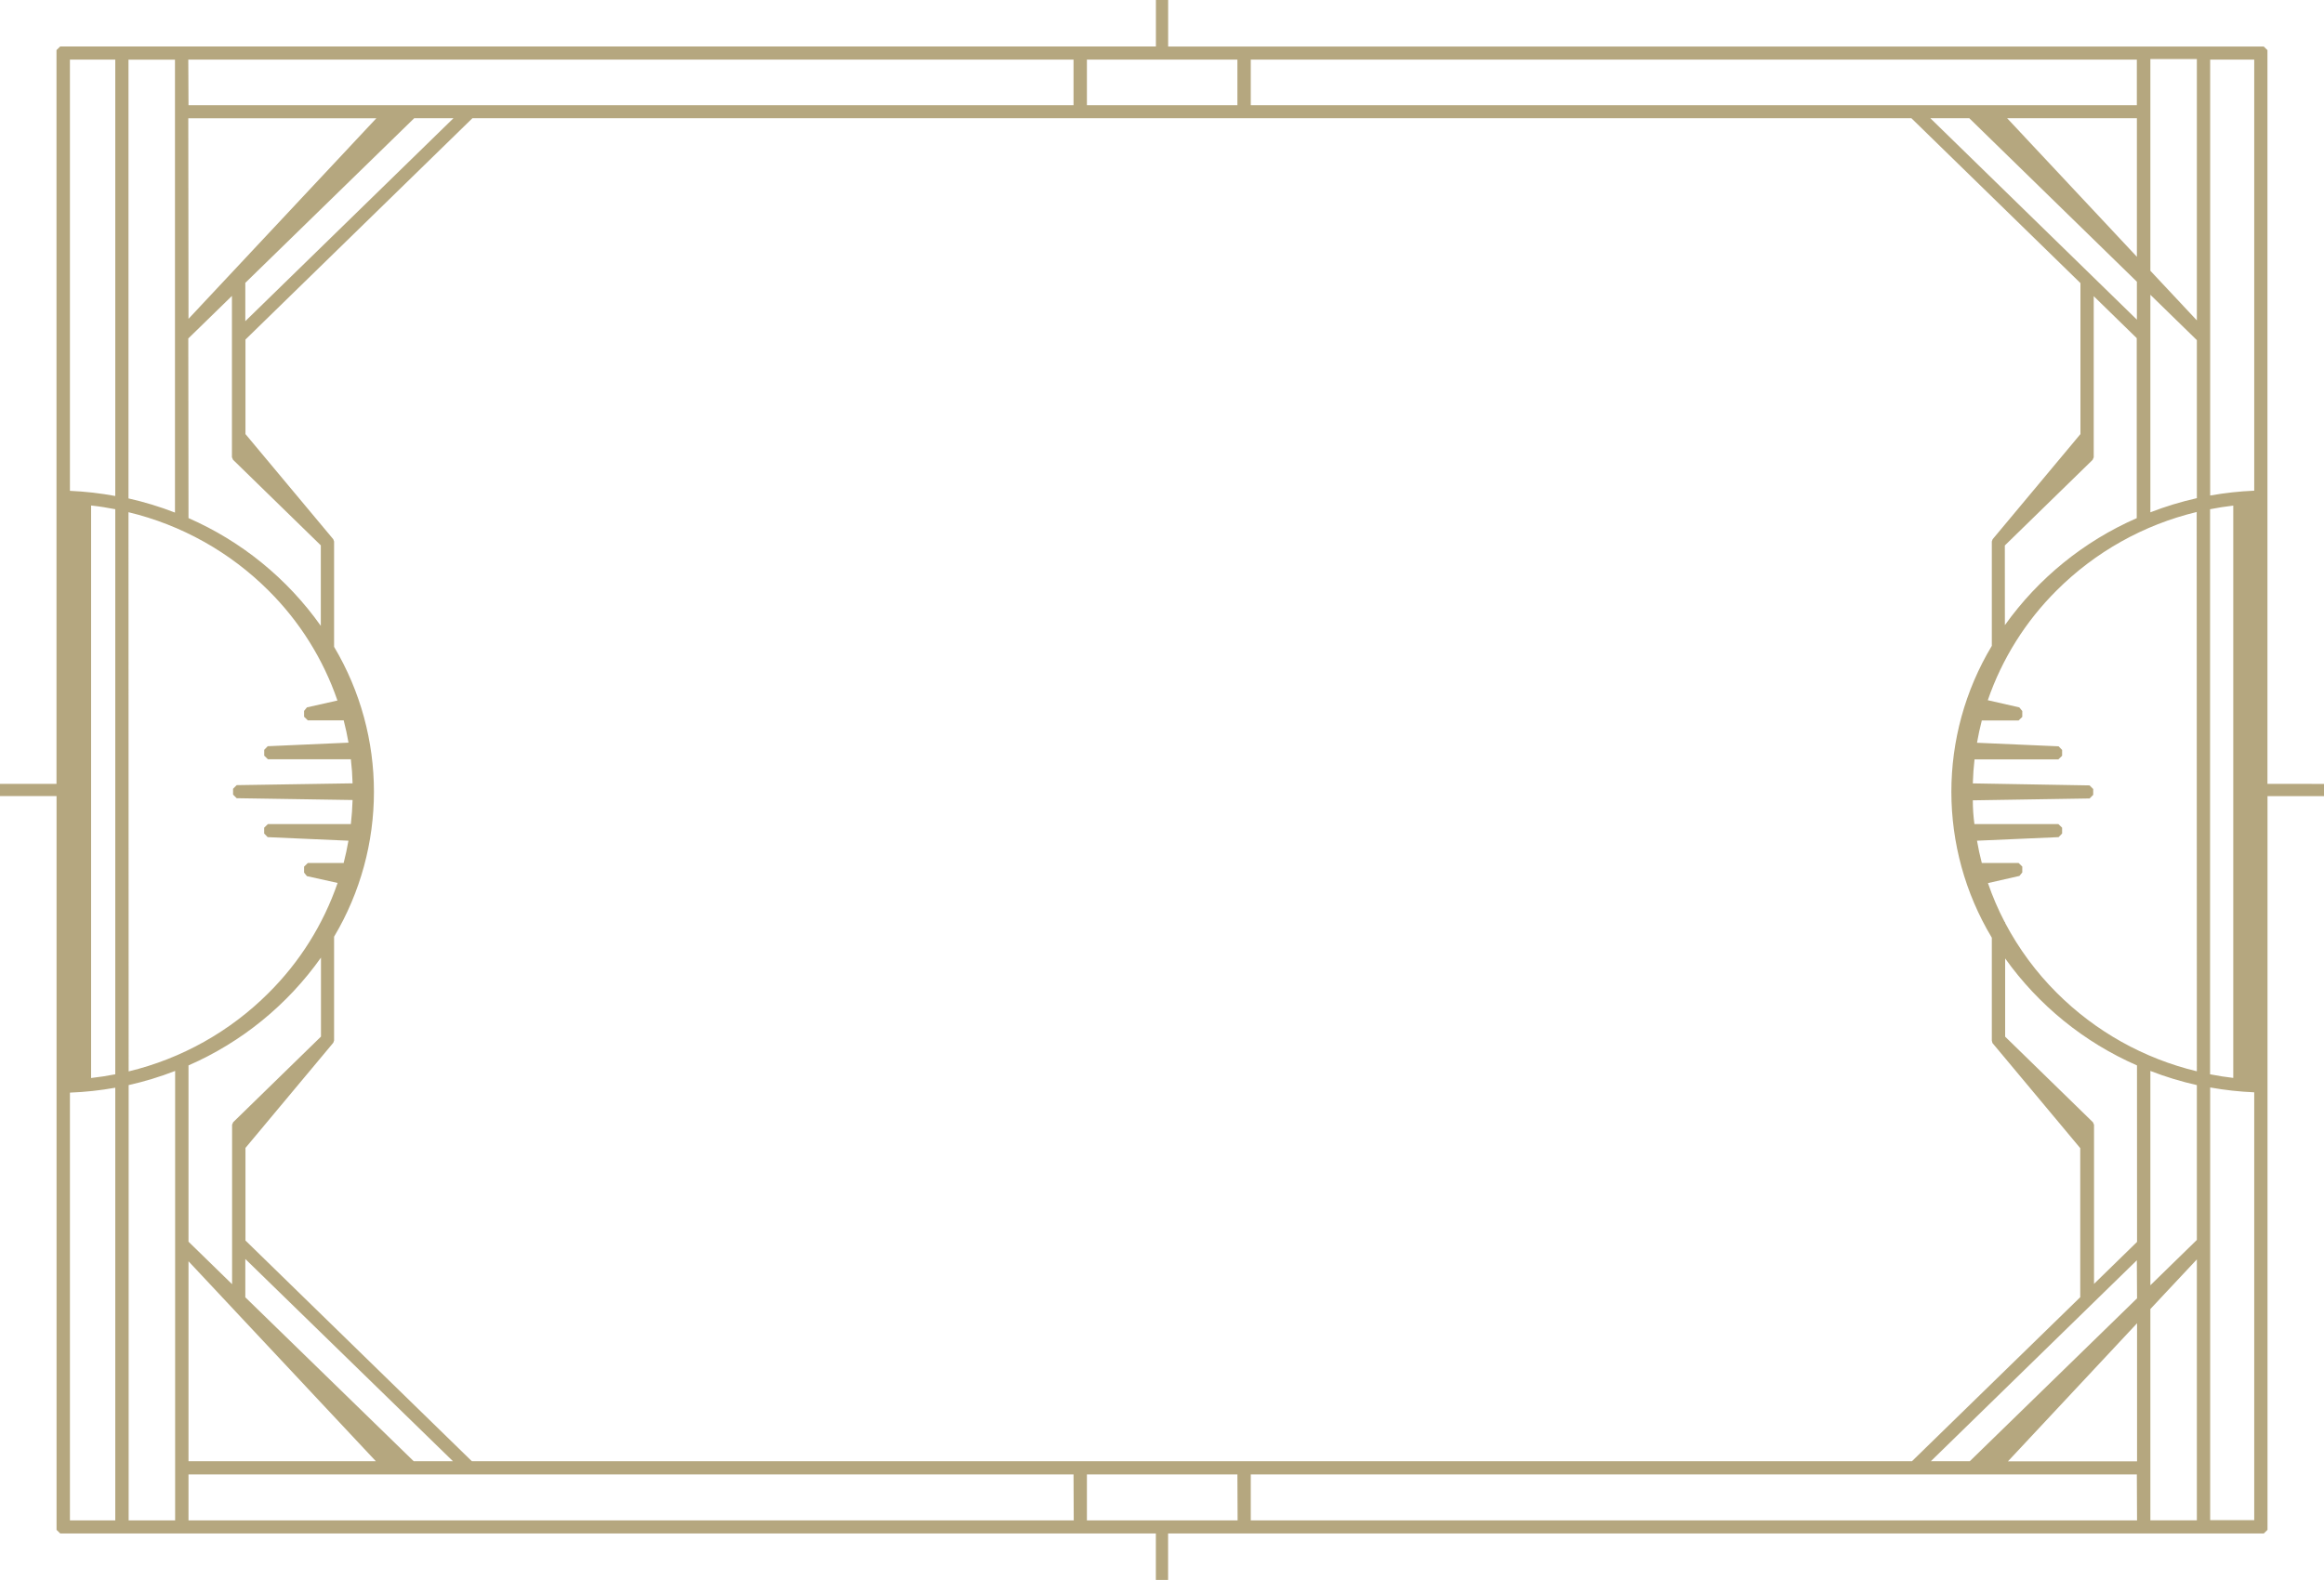
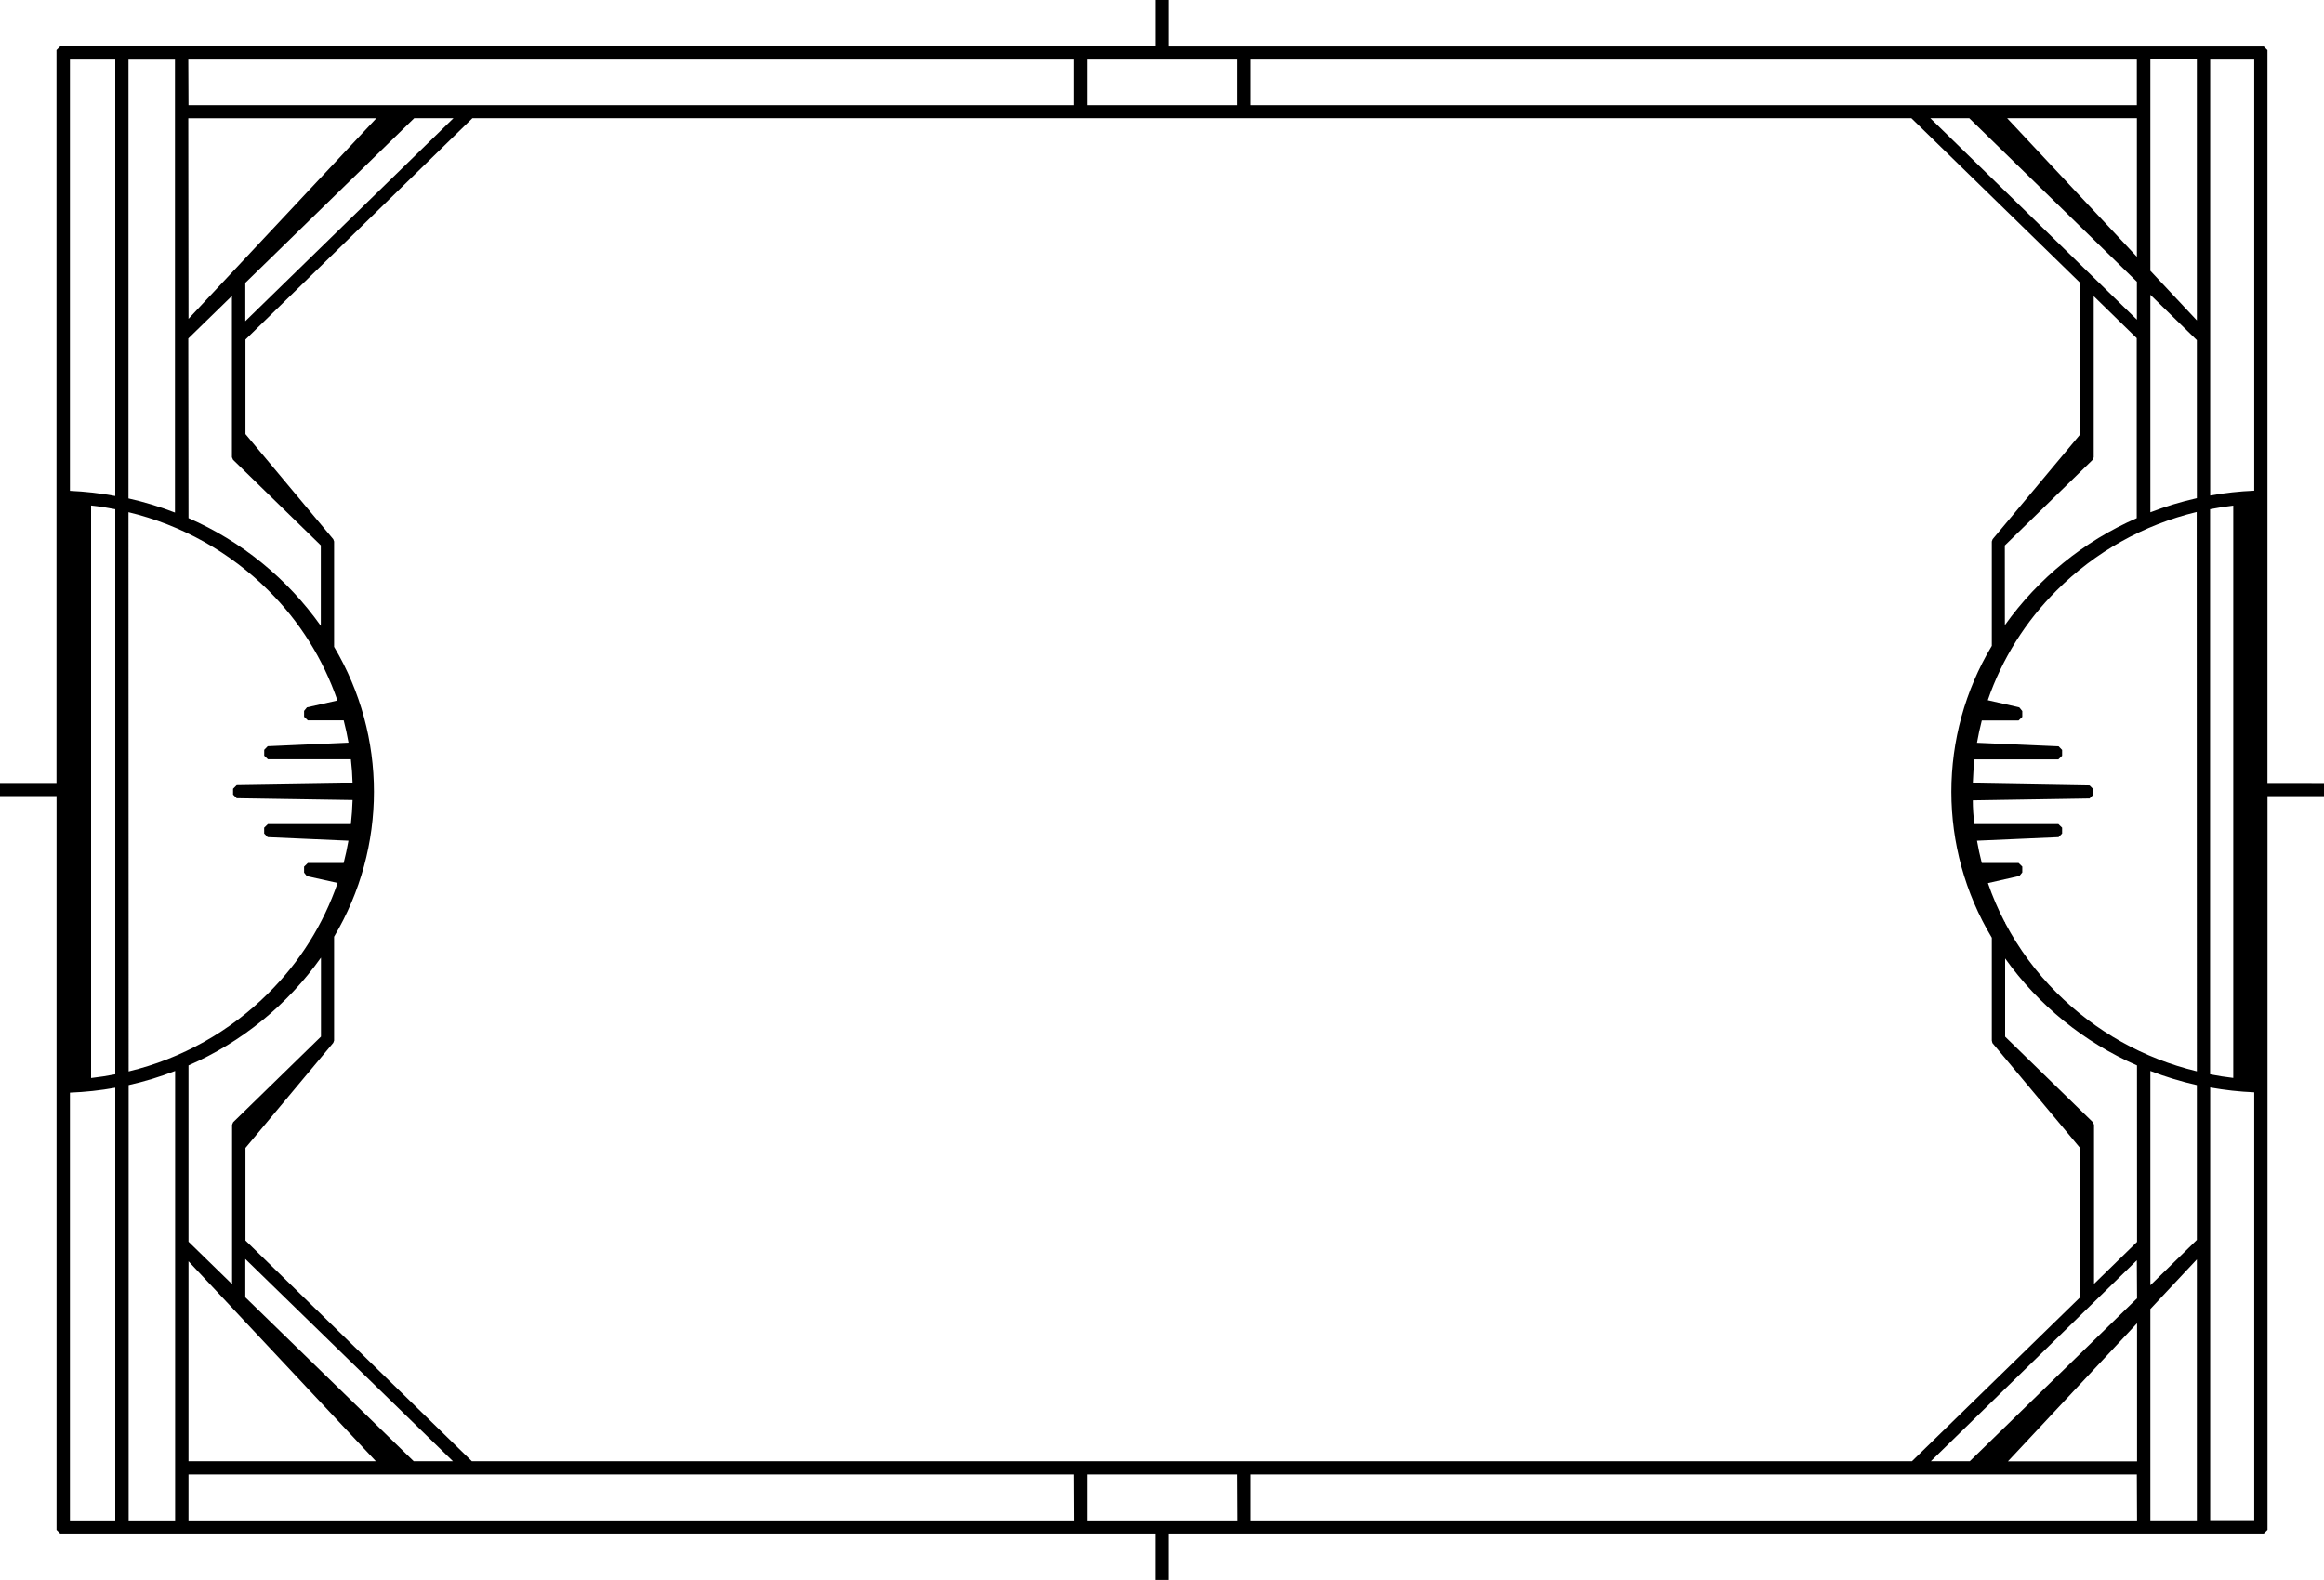
- <svg xmlns="http://www.w3.org/2000/svg" viewBox="0 0 450 306">
-   <defs>
-     <style>
-       .cls-1 {
-         fill: #b5a77f;
-       }
-     </style>
-   </defs>
+ <svg xmlns="http://www.w3.org/2000/svg" viewBox="0 0 450 306" class="frame-container">
  <g id="Layer_2" data-name="Layer 2">
    <g id="classic_borders">
      <g id="Layer_6" data-name="Layer 6">
-         <path class="cls-1" d="M439.05,151.81V9.71l-.72-.7H226.19V0h-2.37V9H11.66l-.72.7V151.81H0v2.37H10.95V296.29l.72.7H223.81v9h2.37v-9H438.34l.72-.7V154.19H450v-2.37ZM427.94,98.62c1.48-.29,3-.53,4.49-.7V208.76c-1.51-.17-3-.41-4.49-.7ZM242.19,11.54H413.76v8.84H242.19ZM385.8,202l17,20.36v28.87L370.21,283H91.37L47.53,240.25V222.32l17-20.36.16-.44V181.41a54.91,54.91,0,0,0,0-56.14v-20.4l-.16-.44-17-20.36V65.76L91.47,22.9H370.11l32.73,31.93V84.07l-17,20.36-.16.44v20.21a54.91,54.91,0,0,0,0,56.53v19.91ZM72.78,283H36.5V244.27ZM36.5,240.48V206.34a61.7,61.7,0,0,0,25.65-20.88v15.3l-17,16.58-.21.49v30.88Zm11,10.77v-7.42L87.71,283h-7.6Zm0-189.05V54.78L80.2,22.9h7.6Zm340.7,43.44,17-16.58.21-.49V57.36l8.33,8.13v34.86a61.71,61.71,0,0,0-25.53,20.72ZM373.78,22.9h7.54l32.45,31.66v7.35Zm14.87,0h25.12V49.73ZM210.46,11.54H239.6v8.84H210.46Zm-174,0H207.87v8.84H36.5Zm0,11.37H72.87L36.5,61.75Zm0,42.64,8.45-8.24V88.55l.21.49,17,16.58v15.59A61.7,61.7,0,0,0,36.5,100.34Zm-11.58-54h9V99.27a62.86,62.86,0,0,0-9-2.74Zm0,87.65A57.32,57.32,0,0,1,52,114.38a55.46,55.46,0,0,1,13.34,21.29L59.43,137l-.55.68v1.13l.72.7h6.95c.37,1.42.68,2.87.93,4.32l-15.64.69-.68.7v1.13l.72.7H67.94q.27,2.31.33,4.66l-22.44.35-.7.7v1.13l.7.7,22.44.35q-.07,2.35-.33,4.66H51.87l-.72.7v1.13l.68.7,15.64.69c-.26,1.46-.56,2.9-.93,4.32H59.6l-.72.7V169l.55.68L65.37,171A55.47,55.47,0,0,1,52,192.31,57.32,57.32,0,0,1,24.91,207.5ZM22.32,294.46H13.54V211.61a63.41,63.41,0,0,0,8.78-.95Zm0-86.4c-1.54.3-3.1.54-4.68.72V97.9c1.58.17,3.14.42,4.68.72Zm0-112a63.44,63.44,0,0,0-8.78-1V11.54h8.78ZM33.91,294.46h-9V210.15a62.86,62.86,0,0,0,9-2.74Zm174,0H36.5v-8.91H207.87Zm31.73,0H210.46v-8.91H239.6Zm174.16,0H242.19v-8.91H413.76Zm0-11.44h-25l25-26.74Zm0-31.57L381.41,283h-7.54l39.89-38.92Zm0-10.93-8.33,8.13V217.84l-.21-.49-17-16.58V185.62a61.71,61.71,0,0,0,25.53,20.72Zm11.58,53.93h-9V253.52l9-9.61Zm0-54.31-9,8.78V207.41a62.86,62.86,0,0,0,9,2.74Zm0-32.66a57.32,57.32,0,0,1-27.12-15.19,56.11,56.11,0,0,1-10-13.54v-.12l-.12-.12a54.44,54.44,0,0,1-3.21-7.48l6.1-1.39.55-.68v-1.13l-.72-.7h-7.12c-.37-1.42-.68-2.86-.93-4.31l15.8-.69.68-.7v-1.13l-.72-.7H382.31Q382,157.31,382,155l22.61-.36.7-.7v-1.13l-.7-.7L382,151.72q.07-2.34.33-4.65h16.24l.72-.7v-1.13l-.68-.7-15.8-.69c.26-1.45.56-2.89.93-4.31h7.12l.72-.7v-1.13L391,137l-6.1-1.39a55.47,55.47,0,0,1,13.33-21.26,57.32,57.32,0,0,1,27.12-15.19Zm0-111a62.85,62.85,0,0,0-9,2.74V57.09l9,8.78Zm0-34.43-9-9.61v-41h9Zm11.11,232.36h-8.53v-83.8a63.43,63.43,0,0,0,8.53.94Zm0-199.38a63.43,63.43,0,0,0-8.53.94V11.54h8.53Z" />
+         <path fill="{{$ctrl.postcard.color}}" d="M439.05,151.81V9.71l-.72-.7H226.19V0h-2.37V9H11.66l-.72.7V151.81H0v2.37H10.95V296.29l.72.7H223.81v9h2.37v-9H438.34l.72-.7V154.19H450v-2.37ZM427.94,98.62c1.48-.29,3-.53,4.49-.7V208.76c-1.51-.17-3-.41-4.49-.7ZM242.19,11.54H413.76v8.84H242.19ZM385.8,202l17,20.36v28.87L370.21,283H91.37L47.53,240.25V222.32l17-20.36.16-.44V181.41a54.91,54.91,0,0,0,0-56.14v-20.4l-.16-.44-17-20.36V65.76L91.47,22.9H370.11l32.73,31.93V84.07l-17,20.36-.16.44v20.21a54.91,54.91,0,0,0,0,56.53v19.91ZM72.78,283H36.5V244.27ZM36.5,240.48V206.34a61.7,61.7,0,0,0,25.65-20.88v15.3l-17,16.58-.21.49v30.88Zm11,10.77v-7.42L87.71,283h-7.6Zm0-189.05V54.78L80.2,22.9h7.6Zm340.7,43.44,17-16.58.21-.49V57.36l8.33,8.13v34.86a61.71,61.71,0,0,0-25.53,20.72ZM373.78,22.9h7.54l32.45,31.66v7.35Zm14.87,0h25.12V49.73ZM210.46,11.54H239.6v8.84H210.46Zm-174,0H207.87v8.84H36.5Zm0,11.37H72.87L36.5,61.75Zm0,42.64,8.45-8.24V88.55l.21.49,17,16.58v15.59A61.7,61.7,0,0,0,36.5,100.34Zm-11.58-54h9V99.27a62.86,62.86,0,0,0-9-2.74Zm0,87.65A57.32,57.32,0,0,1,52,114.38a55.46,55.46,0,0,1,13.34,21.29L59.43,137l-.55.68v1.13l.72.7h6.95c.37,1.42.68,2.87.93,4.32l-15.64.69-.68.7v1.13l.72.7H67.94q.27,2.31.33,4.66l-22.44.35-.7.7v1.13l.7.7,22.44.35q-.07,2.35-.33,4.66H51.87l-.72.7v1.13l.68.7,15.64.69c-.26,1.46-.56,2.9-.93,4.32H59.6l-.72.7V169l.55.68L65.37,171A55.47,55.47,0,0,1,52,192.31,57.32,57.32,0,0,1,24.91,207.5ZM22.32,294.46H13.54V211.61a63.41,63.41,0,0,0,8.78-.95Zm0-86.4c-1.54.3-3.1.54-4.68.72V97.9c1.58.17,3.14.42,4.68.72Zm0-112a63.44,63.44,0,0,0-8.78-1V11.54h8.78ZM33.91,294.46h-9V210.15a62.86,62.86,0,0,0,9-2.74Zm174,0H36.5v-8.91H207.87Zm31.73,0H210.46v-8.91H239.6Zm174.16,0H242.19v-8.91H413.76Zm0-11.44h-25l25-26.74Zm0-31.57L381.41,283h-7.54l39.89-38.92Zm0-10.93-8.33,8.13V217.84l-.21-.49-17-16.58V185.62a61.71,61.71,0,0,0,25.53,20.72Zm11.58,53.93h-9V253.52l9-9.61Zm0-54.31-9,8.78V207.41a62.86,62.86,0,0,0,9,2.74Zm0-32.66a57.32,57.32,0,0,1-27.12-15.19,56.11,56.11,0,0,1-10-13.54v-.12l-.12-.12a54.44,54.44,0,0,1-3.21-7.48l6.1-1.39.55-.68v-1.13l-.72-.7h-7.12c-.37-1.42-.68-2.86-.93-4.31l15.8-.69.68-.7v-1.13l-.72-.7H382.31Q382,157.31,382,155l22.61-.36.7-.7v-1.13l-.7-.7L382,151.72q.07-2.34.33-4.65h16.24l.72-.7v-1.13l-.68-.7-15.8-.69c.26-1.45.56-2.89.93-4.31h7.12l.72-.7v-1.13L391,137l-6.1-1.39a55.47,55.47,0,0,1,13.33-21.26,57.32,57.32,0,0,1,27.12-15.19Zm0-111a62.85,62.85,0,0,0-9,2.74V57.09l9,8.78Zm0-34.43-9-9.61v-41h9Zm11.11,232.36h-8.53v-83.8a63.43,63.43,0,0,0,8.53.94Zm0-199.38a63.43,63.43,0,0,0-8.53.94V11.54h8.53Z" />
      </g>
    </g>
  </g>
</svg>
